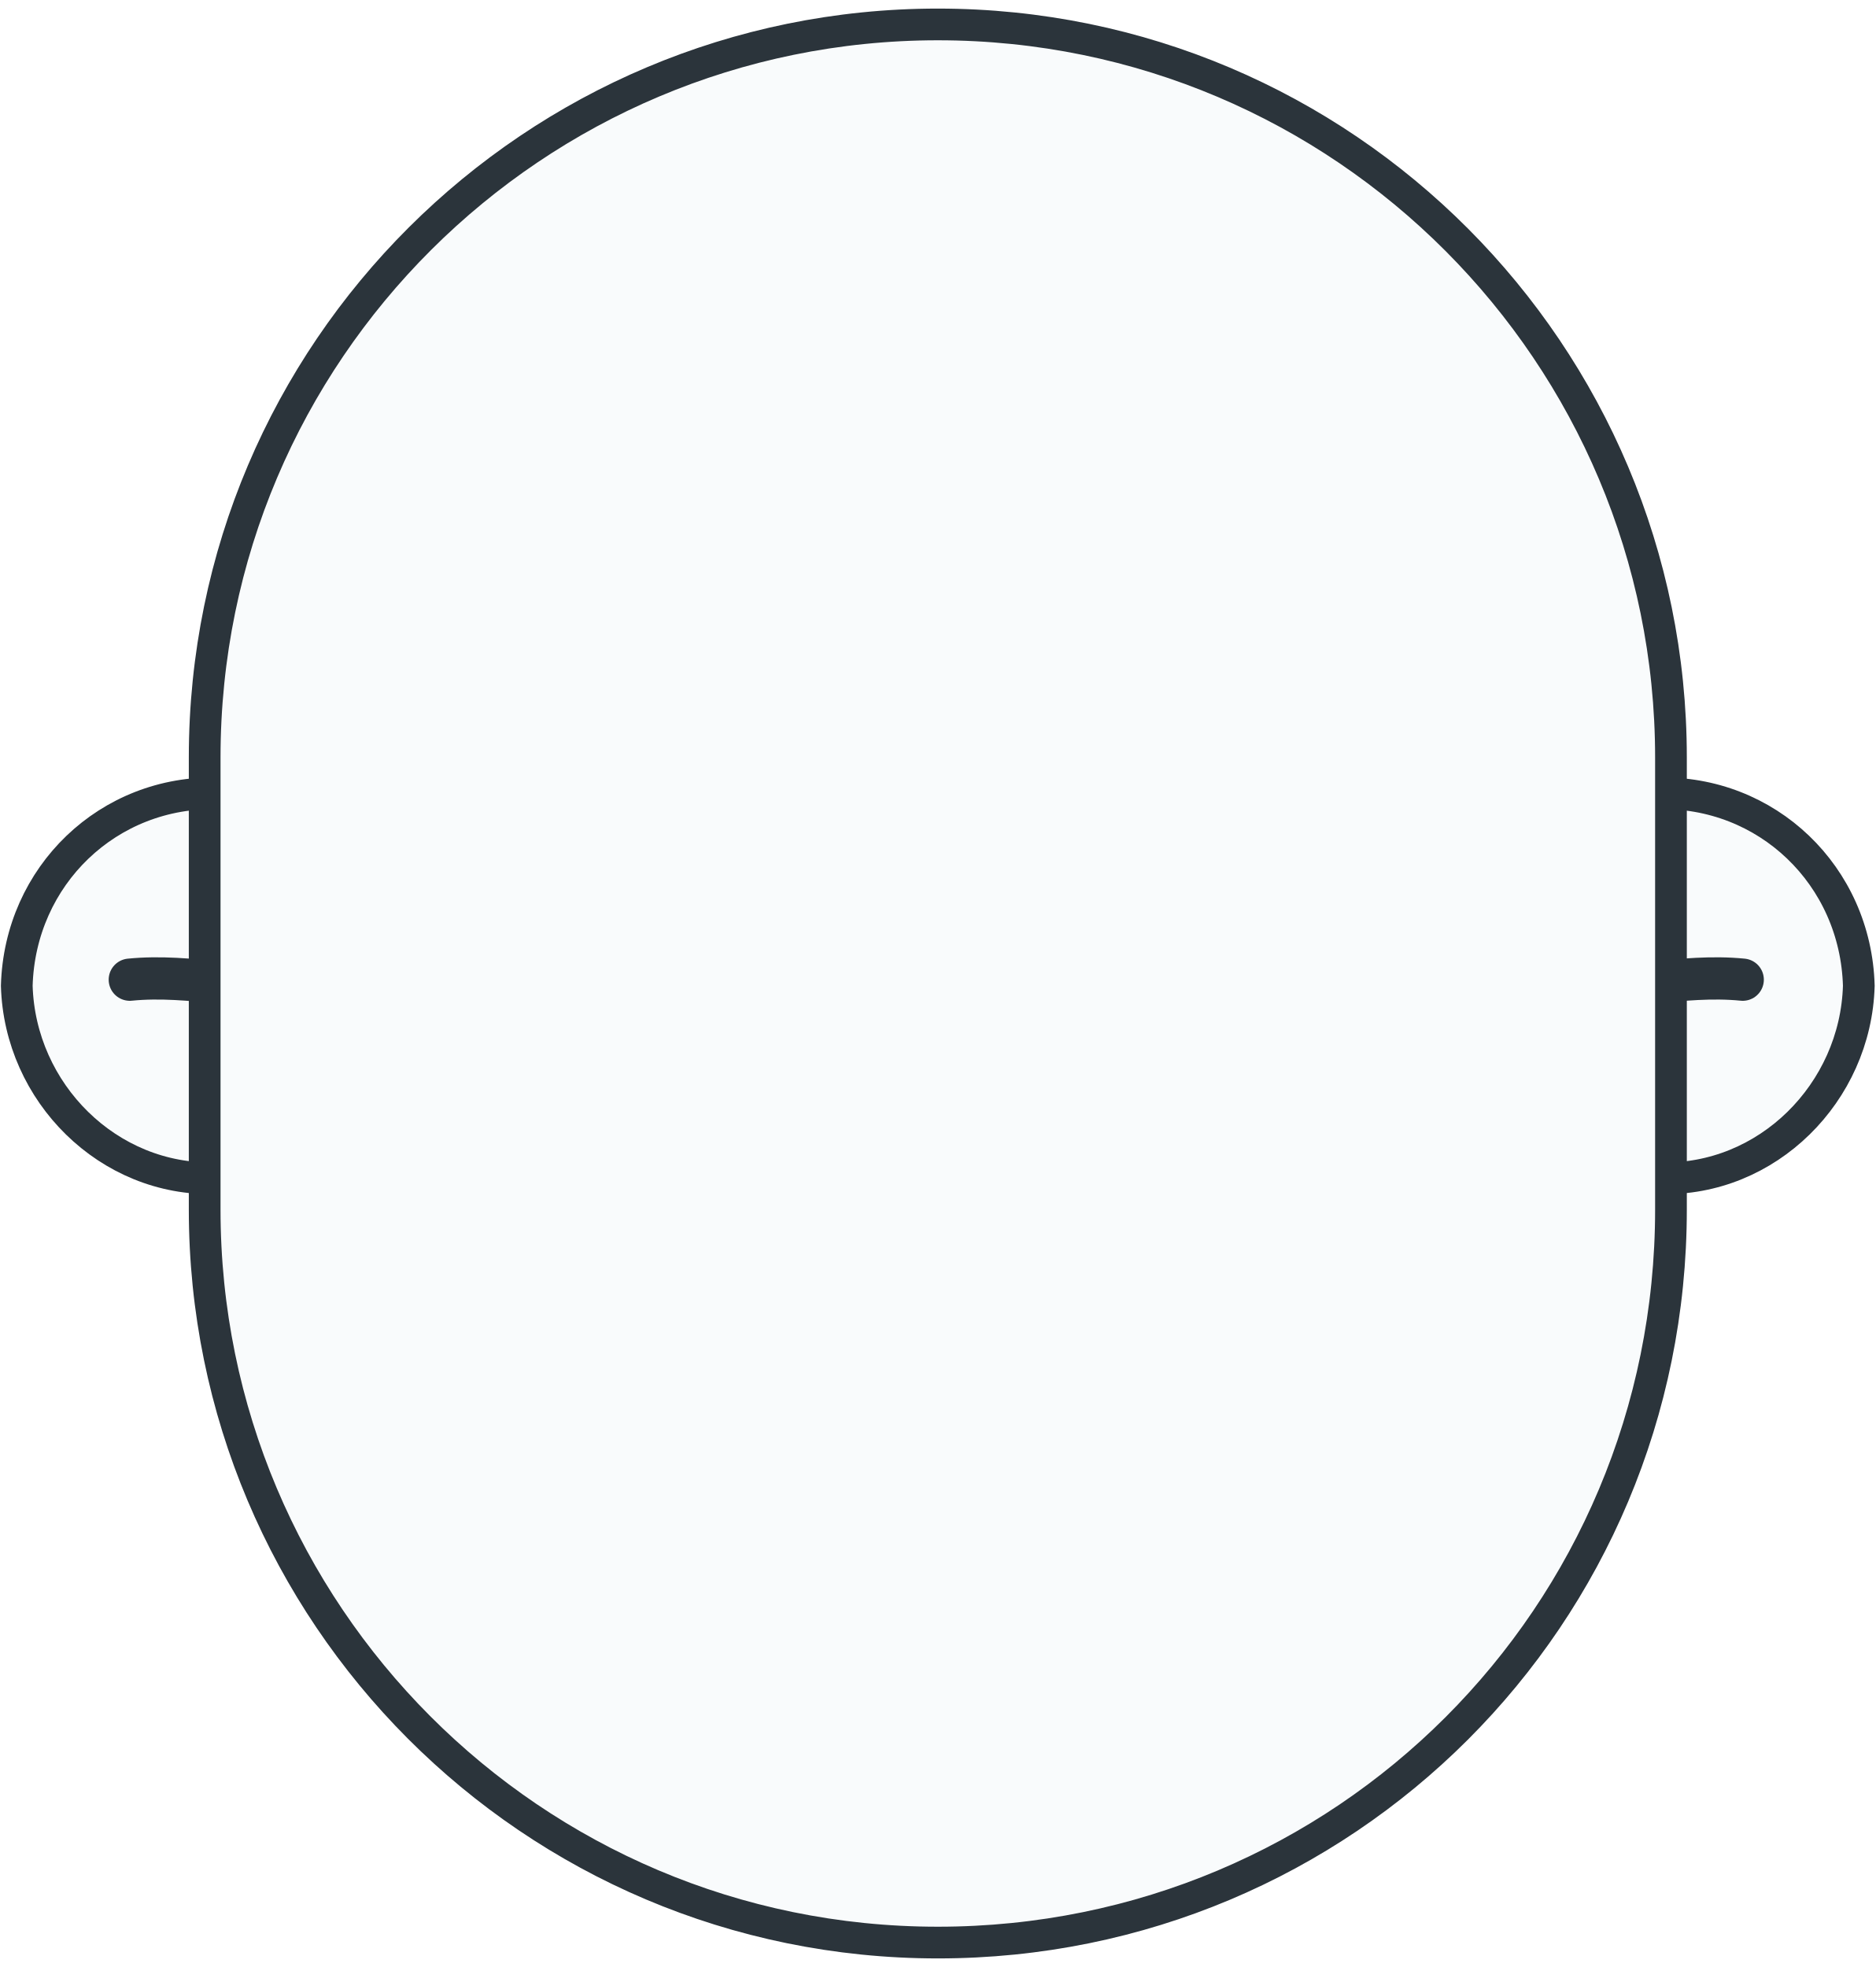
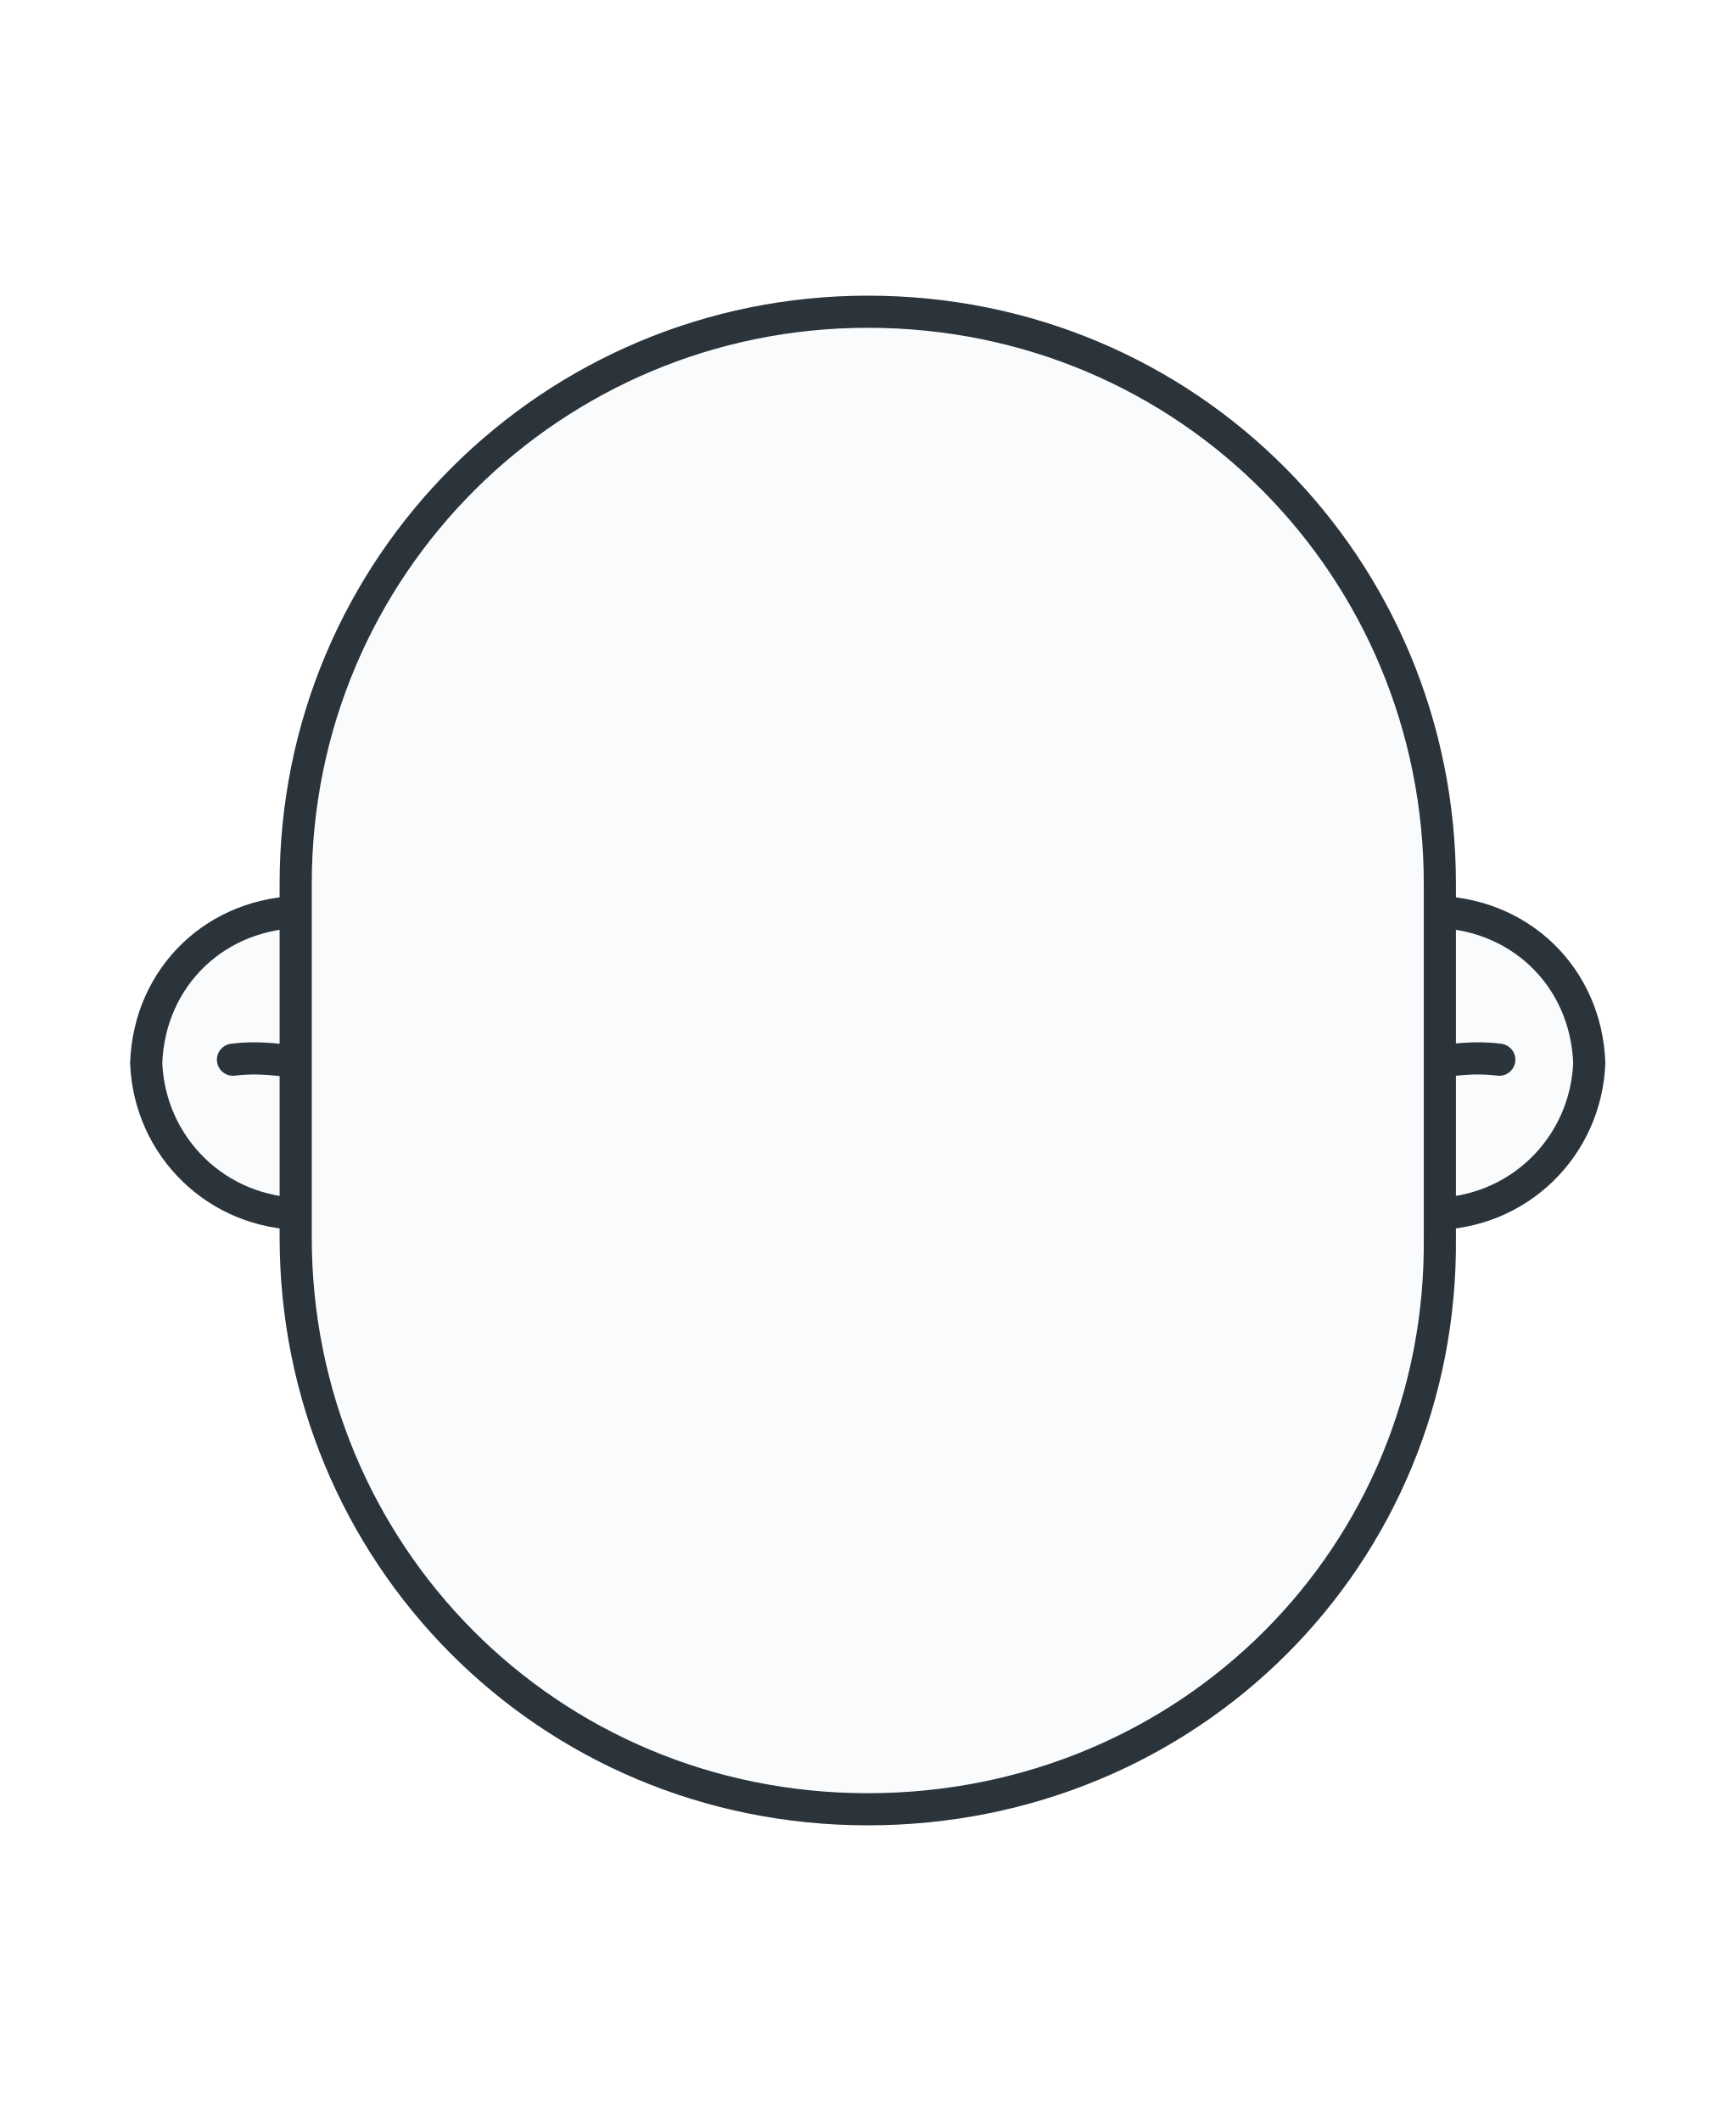
- <svg xmlns="http://www.w3.org/2000/svg" enable-background="new 0 0 61.4 64.4" height="64.4" viewBox="0 0 61.4 64.4" width="61.4">
-   <g stroke="#2b343b" stroke-linecap="round" stroke-linejoin="round">
+ <svg xmlns="http://www.w3.org/2000/svg" version="1.1" id="Layer_1" x="0px" y="0px" width="54px" height="66px" viewBox="0 0 54 66" enable-background="new 0 0 54 66" xml:space="preserve">
+   <g>
    <g transform="translate(-44.051 -107.325)">
-       <path d="m44.6 139.6c.1 3.5 3 6.4 6.5 6.3h.1c3.6.1 6.5-2.8 6.6-6.3-.1-3.5-3-6.4-6.5-6.3 0 0 0 0-.1 0-3.6-.1-6.5 2.7-6.6 6.3z" fill="#f9fbfc" stroke-width="1.038" />
-       <path d="m48.3 139.4c1-.1 2 0 3 .1s1.9.5 2.7 1.2" fill="none" stroke-width="1.383" />
+       <path fill="#F9FBFC" stroke="#2B343B" stroke-linecap="round" stroke-linejoin="round" d="M48.6,140.4c0.1,2.6,2.2,4.7,4.9,4.7    h0.1c2.7,0.1,4.9-2.1,4.9-4.7c-0.1-2.6-2.2-4.7-4.9-4.7c0,0,0,0-0.1,0C50.8,135.7,48.7,137.7,48.6,140.4z" />
+       <path fill="none" stroke="#2B343B" stroke-linecap="round" stroke-linejoin="round" d="M51.3,140.3c0.8-0.1,1.4,0,2.2,0.1    s1.4,0.4,2,0.9" />
    </g>
    <g transform="translate(-44.051 -107.325)">
-       <path d="m104.9 139.6c-.1 3.5-3 6.4-6.5 6.3 0 0 0 0-.1 0-3.6.1-6.5-2.8-6.6-6.3.1-3.5 3-6.4 6.5-6.3h.1c3.6-.1 6.5 2.7 6.6 6.3z" fill="#f9fbfc" stroke-width="1.038" />
-       <path d="m101.1 139.4c-1-.1-2 0-3 .1s-1.9.5-2.7 1.2" fill="none" stroke-width="1.383" />
+       <path fill="#F9FBFC" stroke="#2B343B" stroke-linecap="round" stroke-linejoin="round" d="M93.5,140.4c-0.1,2.6-2.2,4.7-4.9,4.7    c0,0,0,0-0.1,0c-2.7,0.1-4.9-2.1-4.9-4.7c0.1-2.6,2.2-4.7,4.9-4.7h0.1C91.3,135.7,93.4,137.7,93.5,140.4z" />
+       <path fill="none" stroke="#2B343B" stroke-linecap="round" stroke-linejoin="round" d="M90.7,140.3c-0.8-0.1-1.4,0-2.2,0.1    s-1.4,0.4-2,0.9" />
    </g>
-     <path d="m30.7 63.6c-13.3 0-24-10.8-24-24v-14.8c0-13.3 10.8-24 24-24 13.3 0 24 10.8 24 24v14.8c0 13.3-10.7 24-24 24z" fill="#f9fbfc" stroke-width="1.038" />
+     <path fill="#F9FBFC" stroke="#2B343B" stroke-linecap="round" stroke-linejoin="round" d="M27,56.3c-10,0-17.8-8-17.8-17.8v-11   c0-9.9,8-17.8,17.8-17.8c10,0,17.8,8,17.8,17.8v11C44.9,48.4,37,56.3,27,56.3z" />
  </g>
</svg>
